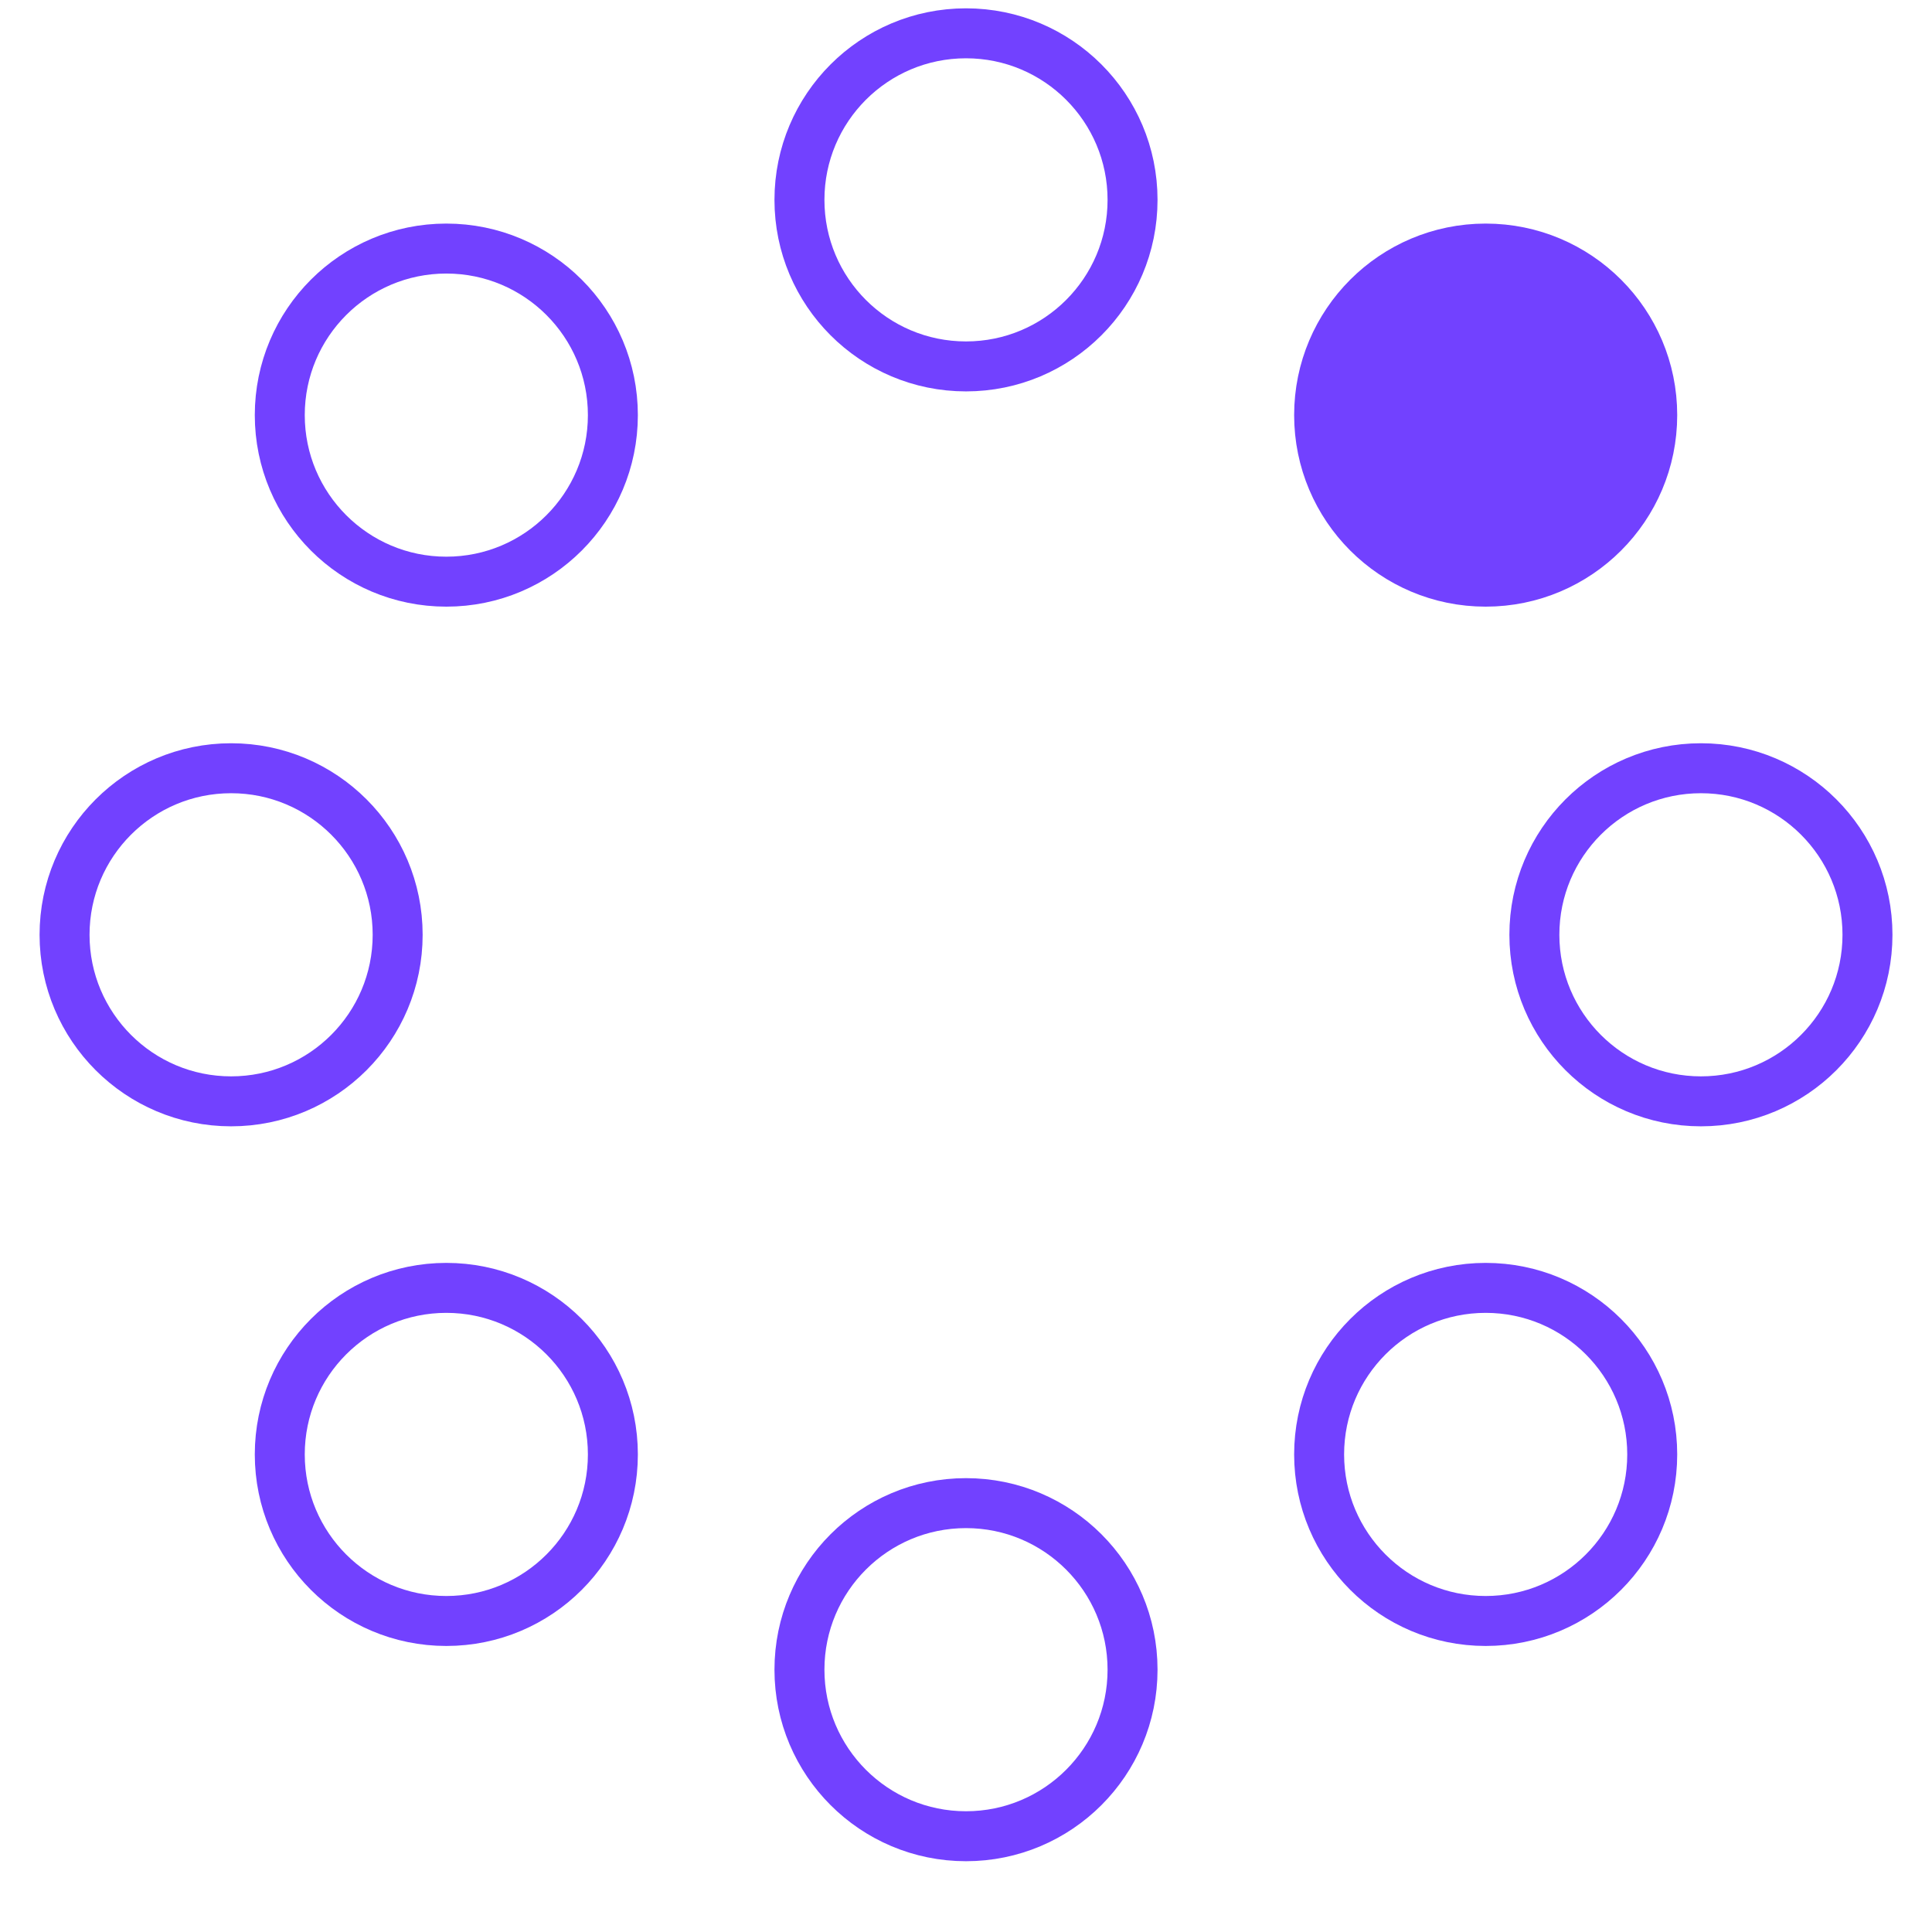
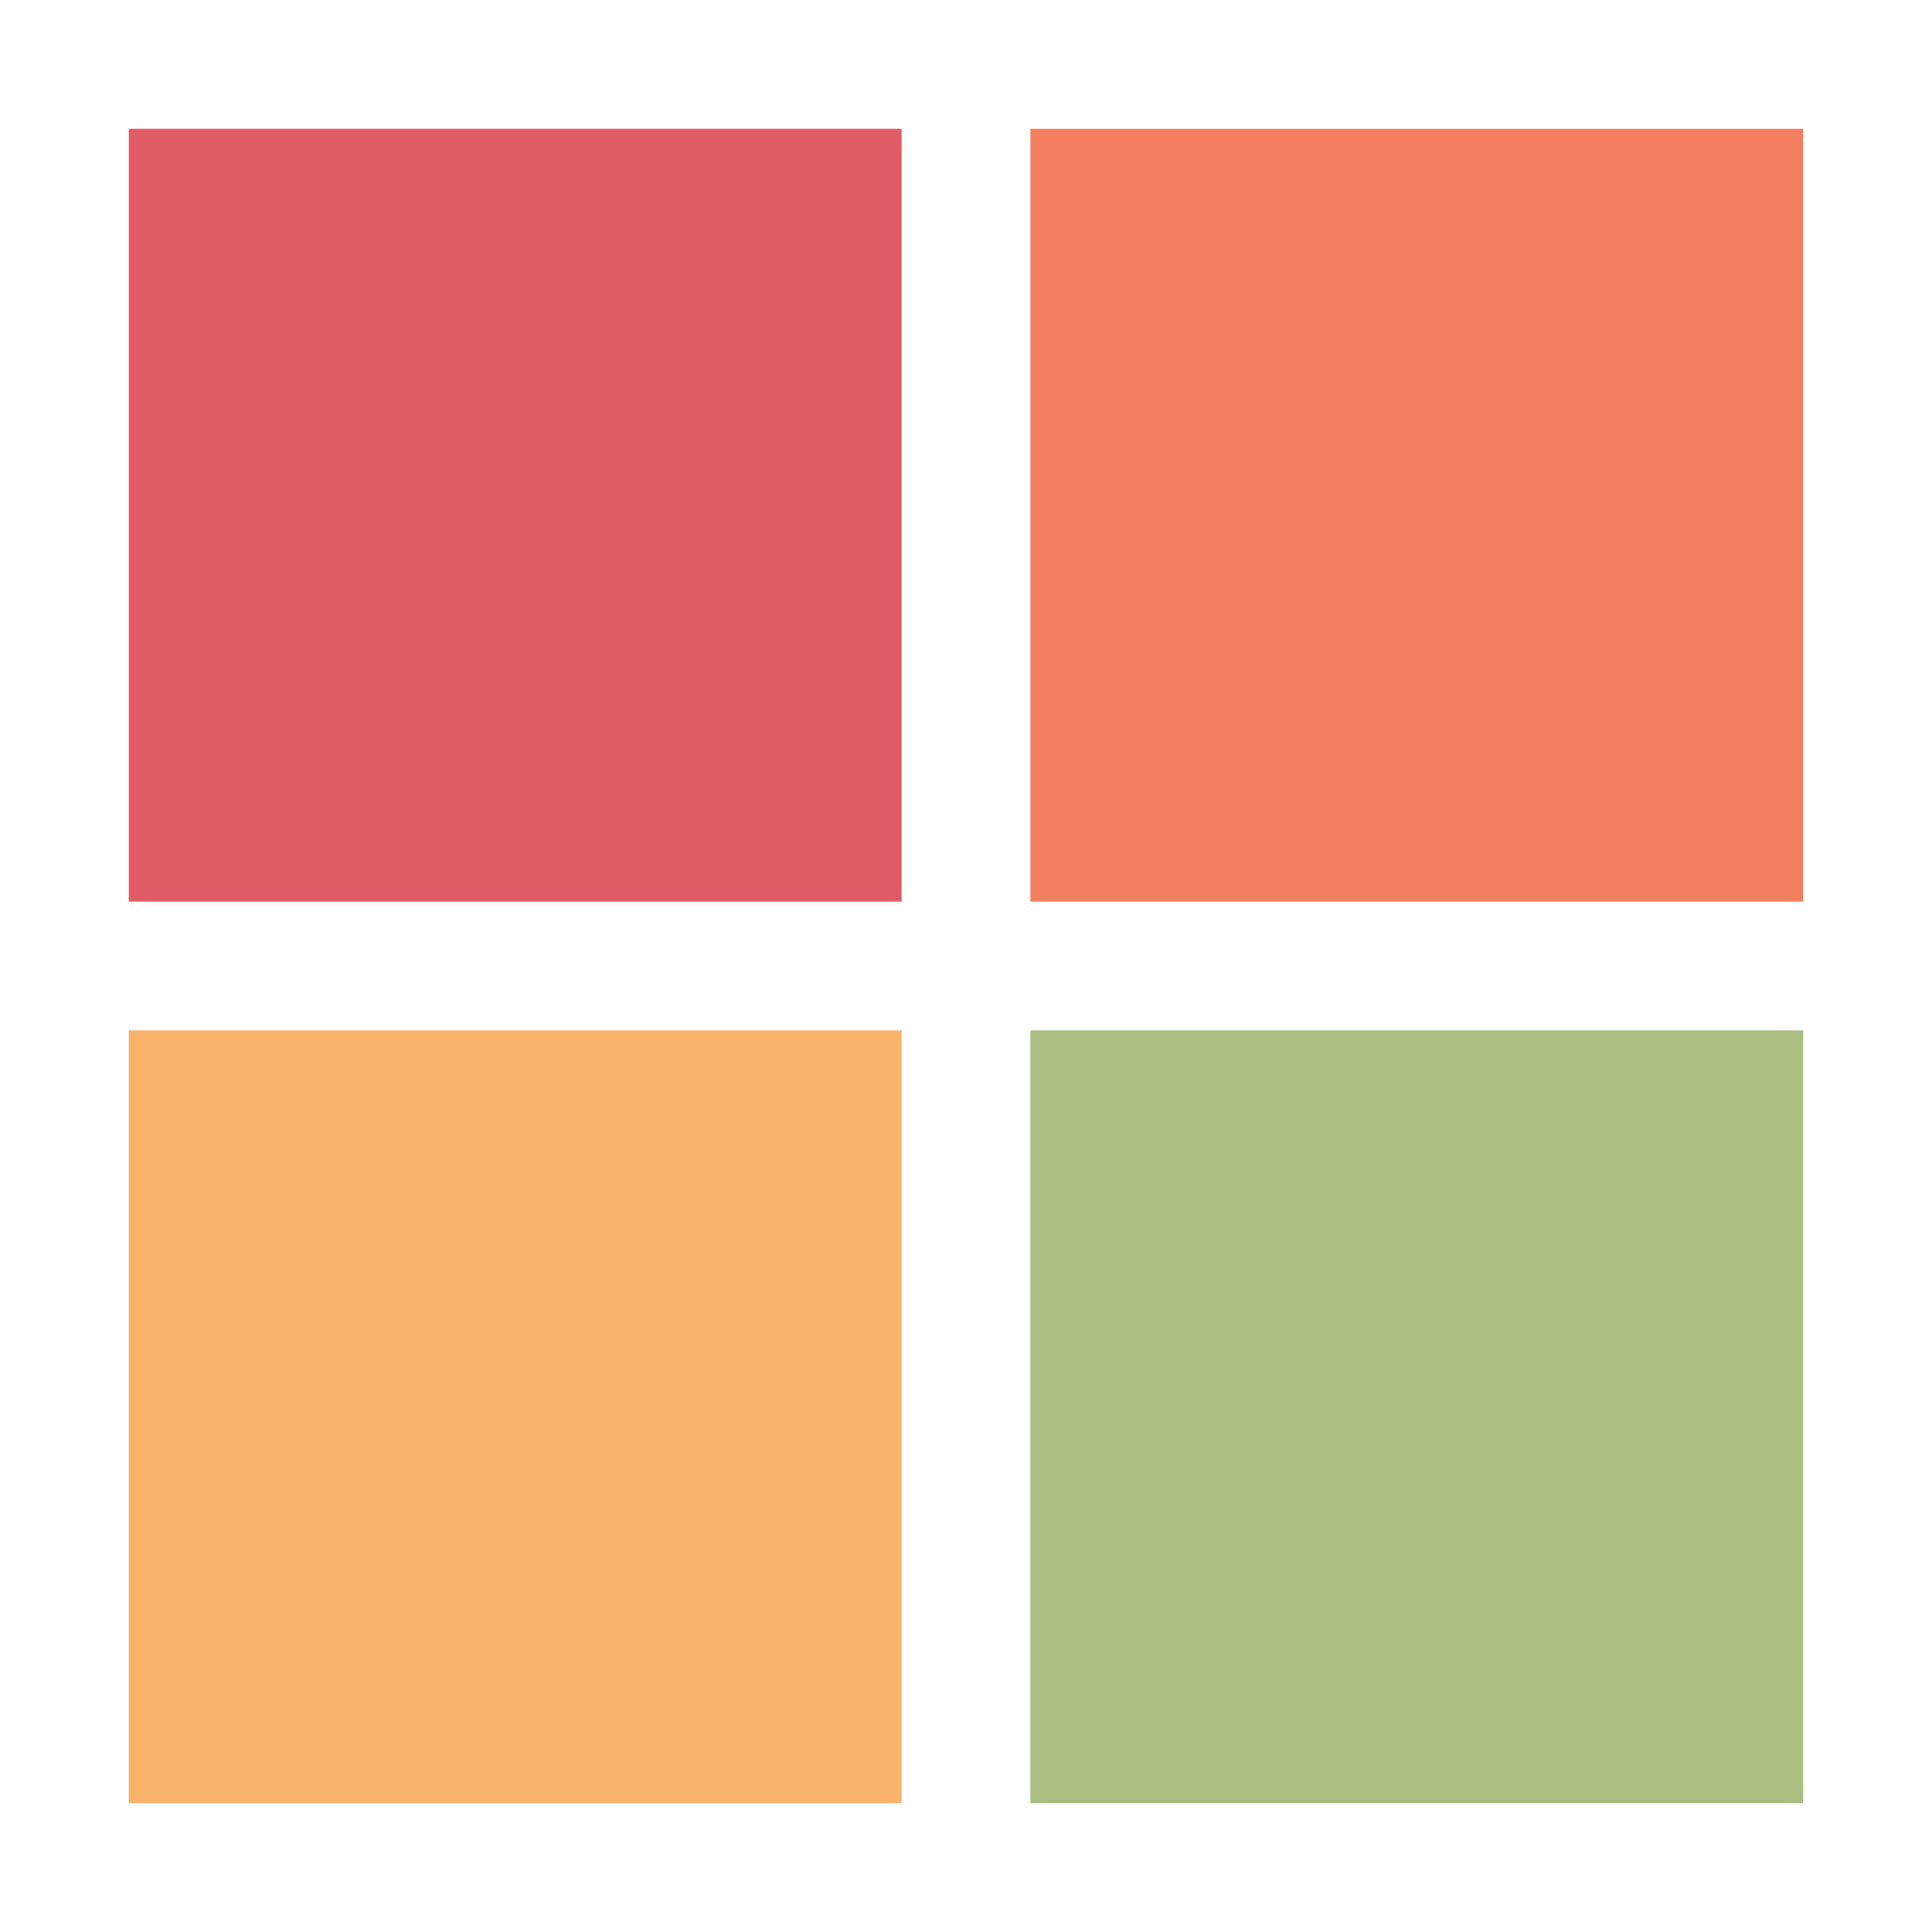
- <svg xmlns="http://www.w3.org/2000/svg" width="58" height="58" viewBox="0 0 58 58">
-   <g fill="none" fill-rule="evenodd">
-     <g transform="translate(2 1)" stroke="#7241FF" stroke-width="1.5">
-       <circle cx="42.601" cy="11.462" r="5" fill-opacity="1" fill="#7241FF">
-         <animate attributeName="fill-opacity" begin="0s" dur="1.3s" values="1;0;0;0;0;0;0;0" calcMode="linear" repeatCount="indefinite" />
-       </circle>
-       <circle cx="49.063" cy="27.063" r="5" fill-opacity="0" fill="#7241FF">
-         <animate attributeName="fill-opacity" begin="0s" dur="1.3s" values="0;1;0;0;0;0;0;0" calcMode="linear" repeatCount="indefinite" />
-       </circle>
-       <circle cx="42.601" cy="42.663" r="5" fill-opacity="0" fill="#7241FF">
-         <animate attributeName="fill-opacity" begin="0s" dur="1.3s" values="0;0;1;0;0;0;0;0" calcMode="linear" repeatCount="indefinite" />
-       </circle>
-       <circle cx="27" cy="49.125" r="5" fill-opacity="0" fill="#7241FF">
-         <animate attributeName="fill-opacity" begin="0s" dur="1.3s" values="0;0;0;1;0;0;0;0" calcMode="linear" repeatCount="indefinite" />
-       </circle>
-       <circle cx="11.399" cy="42.663" r="5" fill-opacity="0" fill="#7241FF">
-         <animate attributeName="fill-opacity" begin="0s" dur="1.3s" values="0;0;0;0;1;0;0;0" calcMode="linear" repeatCount="indefinite" />
-       </circle>
-       <circle cx="4.938" cy="27.063" r="5" fill-opacity="0" fill="#7241FF">
-         <animate attributeName="fill-opacity" begin="0s" dur="1.3s" values="0;0;0;0;0;1;0;0" calcMode="linear" repeatCount="indefinite" />
-       </circle>
-       <circle cx="11.399" cy="11.462" r="5" fill-opacity="0" fill="#7241FF">
-         <animate attributeName="fill-opacity" begin="0s" dur="1.3s" values="0;0;0;0;0;0;1;0" calcMode="linear" repeatCount="indefinite" />
-       </circle>
-       <circle cx="27" cy="5" r="5" fill-opacity="0" fill="#7241FF">
-         <animate attributeName="fill-opacity" begin="0s" dur="1.3s" values="0;0;0;0;0;0;0;1" calcMode="linear" repeatCount="indefinite" />
-       </circle>
-     </g>
+ <svg xmlns="http://www.w3.org/2000/svg" style="margin: auto; background: rgb(255, 255, 255); display: block; shape-rendering: auto;" width="200px" height="200px" viewBox="0 0 100 100" preserveAspectRatio="xMidYMid">
+   <g transform="translate(26.66667,26.66667)">
+     <rect x="-20" y="-20" width="40" height="40" fill="#e15b64">
+       <animateTransform attributeName="transform" type="scale" repeatCount="indefinite" dur="1s" keyTimes="0;1" values="1.15;1" begin="-0.3s" />
+     </rect>
+   </g>
+   <g transform="translate(73.33333,26.66667)">
+     <rect x="-20" y="-20" width="40" height="40" fill="#f47e60">
+       <animateTransform attributeName="transform" type="scale" repeatCount="indefinite" dur="1s" keyTimes="0;1" values="1.15;1" begin="-0.2s" />
+     </rect>
+   </g>
+   <g transform="translate(26.66667,73.33333)">
+     <rect x="-20" y="-20" width="40" height="40" fill="#f8b26a">
+       <animateTransform attributeName="transform" type="scale" repeatCount="indefinite" dur="1s" keyTimes="0;1" values="1.15;1" begin="0s" />
+     </rect>
+   </g>
+   <g transform="translate(73.33333,73.33333)">
+     <rect x="-20" y="-20" width="40" height="40" fill="#abbd81">
+       <animateTransform attributeName="transform" type="scale" repeatCount="indefinite" dur="1s" keyTimes="0;1" values="1.15;1" begin="-0.1s" />
+     </rect>
  </g>
</svg>
